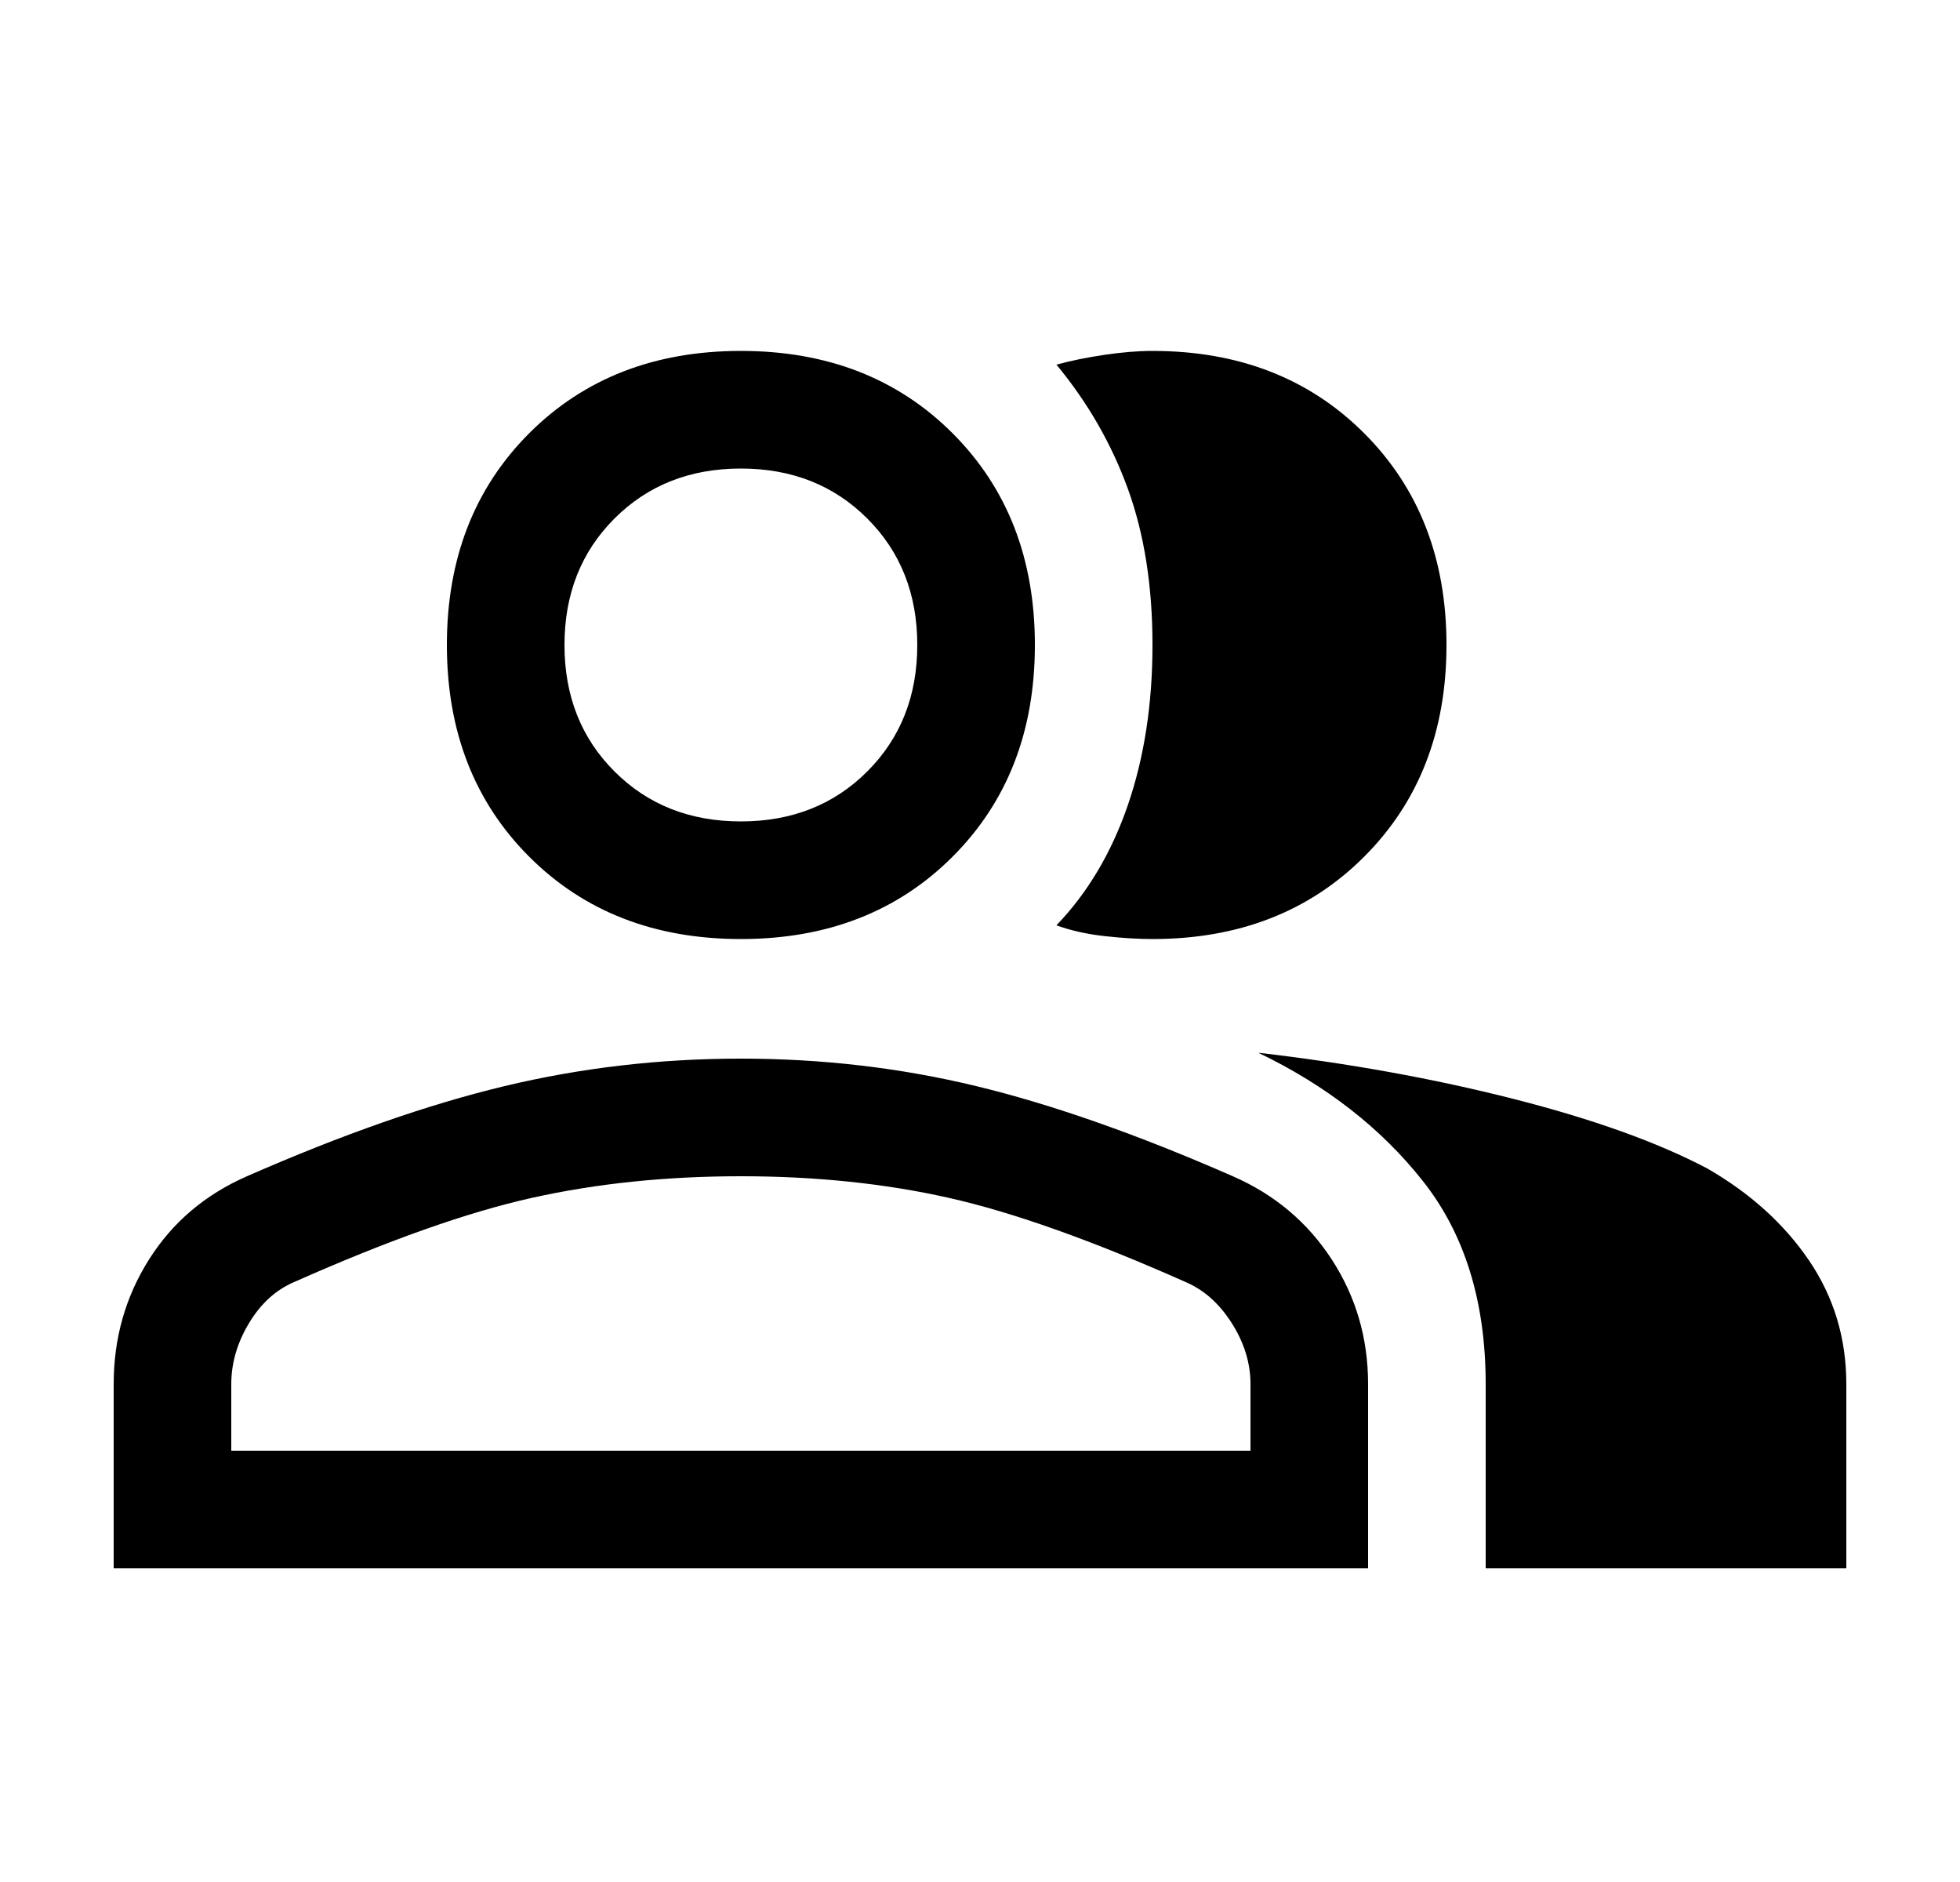
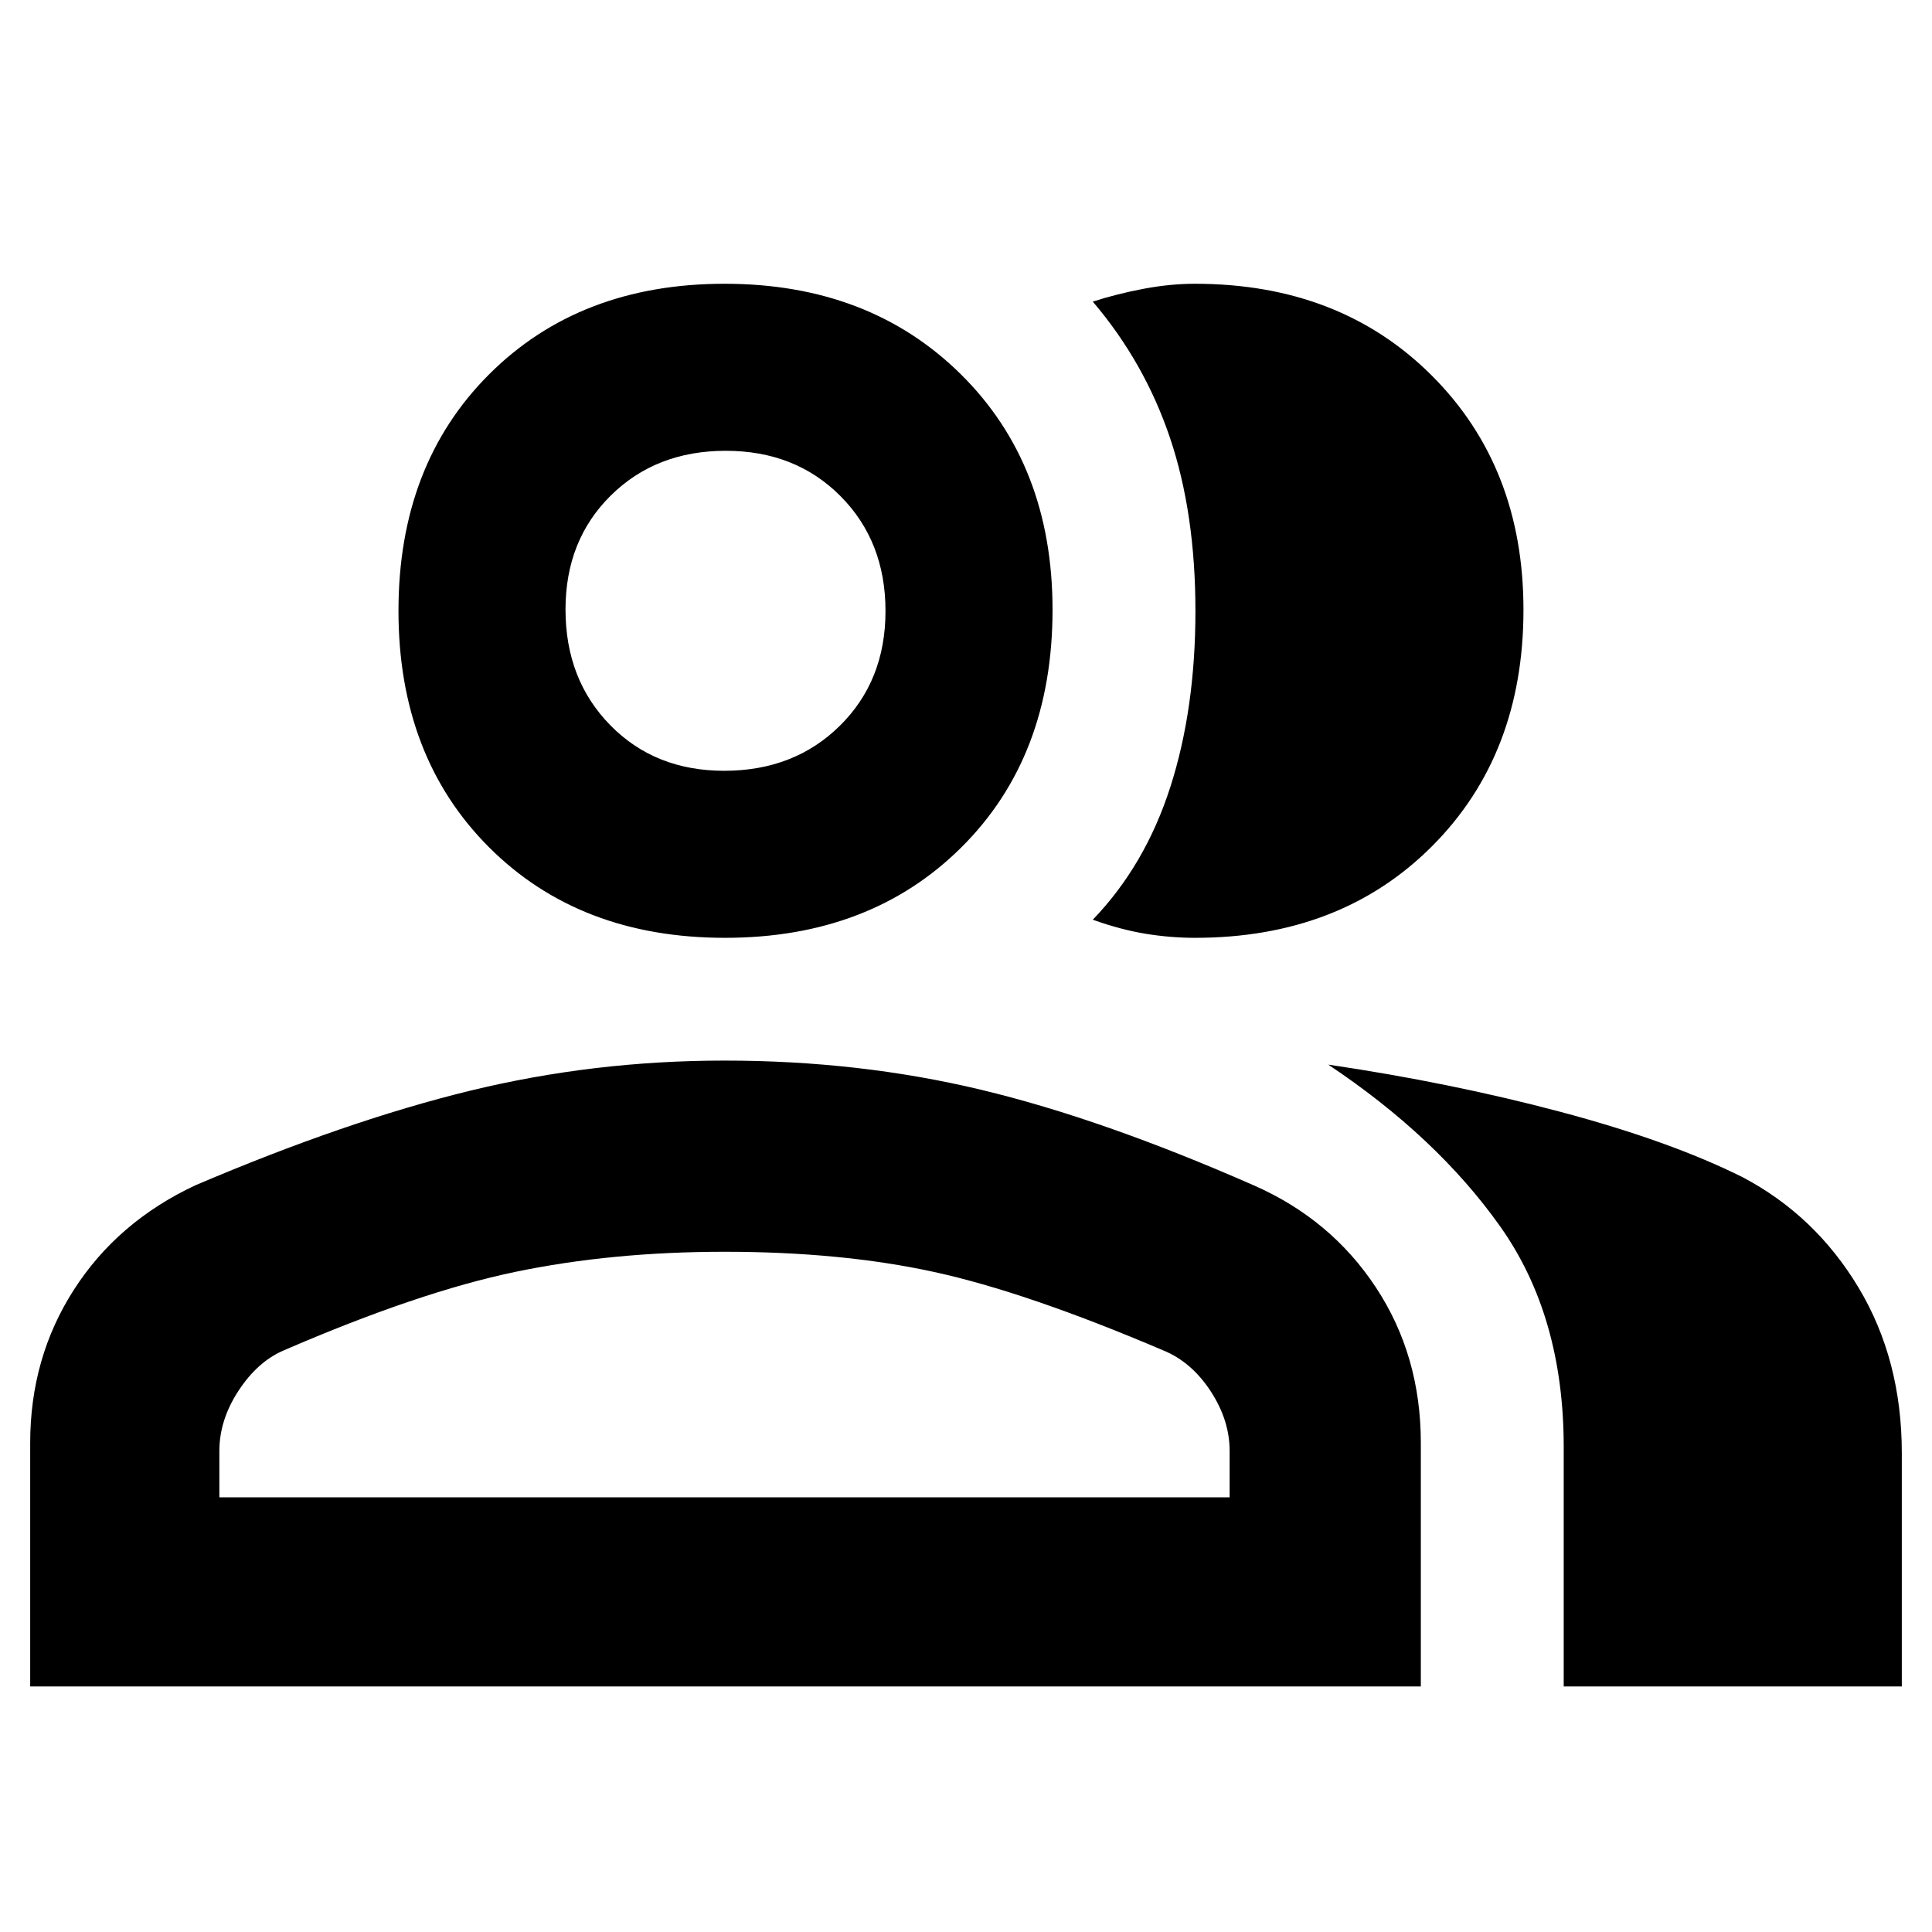
- <svg xmlns="http://www.w3.org/2000/svg" height="48" viewBox="0 -960 960 960" width="50">
-   <path d="M38-160v-94q0-35 18-63.5t50-42.5q73-32 131.5-46T358-420q62 0 120 14t131 46q32 14 50.5 42.5T678-254v94H38Zm700 0v-94q0-63-32-103.5T622-423q69 8 130 23.5t99 35.5q33 19 52 47t19 63v94H738ZM358-481q-66 0-108-42t-42-108q0-66 42-108t108-42q66 0 108 42t42 108q0 66-42 108t-108 42Zm360-150q0 66-42 108t-108 42q-11 0-24.5-1.5T519-488q24-25 36.5-61.5T568-631q0-45-12.5-79.5T519-774q11-3 24.5-5t24.5-2q66 0 108 42t42 108ZM98-220h520v-34q0-16-9.5-31T585-306q-72-32-121-43t-106-11q-57 0-106.5 11T130-306q-14 6-23 21t-9 31v34Zm260-321q39 0 64.5-25.5T448-631q0-39-25.5-64.5T358-721q-39 0-64.5 25.5T268-631q0 39 25.5 64.5T358-541Zm0 321Zm0-411Z" />
+ <svg xmlns="http://www.w3.org/2000/svg" fill="" height="48" viewBox="0 -960 960 960" width="48">
+   <path d="M15-122v-121q0-42.302 21.695-76.099Q58.391-352.896 97-371q75-32 136.474-47 61.474-15 126.541-15Q427-433 487.5-418.5T623-371q38.344 16.826 60.672 50.696Q706-286.434 706-243.055V-122H15Zm762 0v-119q0-65-31.5-109.5T660-431q61 9 115.5 23.5T866-375q36 19 57.5 54.808 21.5 35.807 21.5 82.246V-122H777ZM360.248-494Q288-494 243-539t-45-117.5q0-72.5 45.044-117.5 45.045-45 117-45Q432-819 477.5-773.969T523-657q0 73-45.252 118t-117.5 45ZM757-657.009Q757-585 711.553-539.5q-45.448 45.5-117.8 45.5-12.059 0-24.406-2T543-503q26-27 38.5-65.852 12.5-38.852 12.5-87.5t-12.655-86.131Q568.69-779.965 543-810.13q12-3.87 25.241-6.37t25.51-2.5q71.985 0 117.617 45.522Q757-727.955 757-657.009ZM109-216h502v-23q0-15.353-9.5-29.824Q592-283.294 578-289q-68-29-114-39t-104-10q-56 0-104 10t-115 39q-13 5.559-22.5 20.075Q109-254.409 109-239v23Zm250.841-361q34.809 0 57.484-22.38Q440-621.761 440-656.38q0-34.62-22.381-57.12-22.38-22.5-57-22.5Q326-736 303.5-713.778T281-657.159q0 34.809 22.222 57.484Q325.444-577 359.841-577ZM360-216Zm0-441Z" />
</svg>
